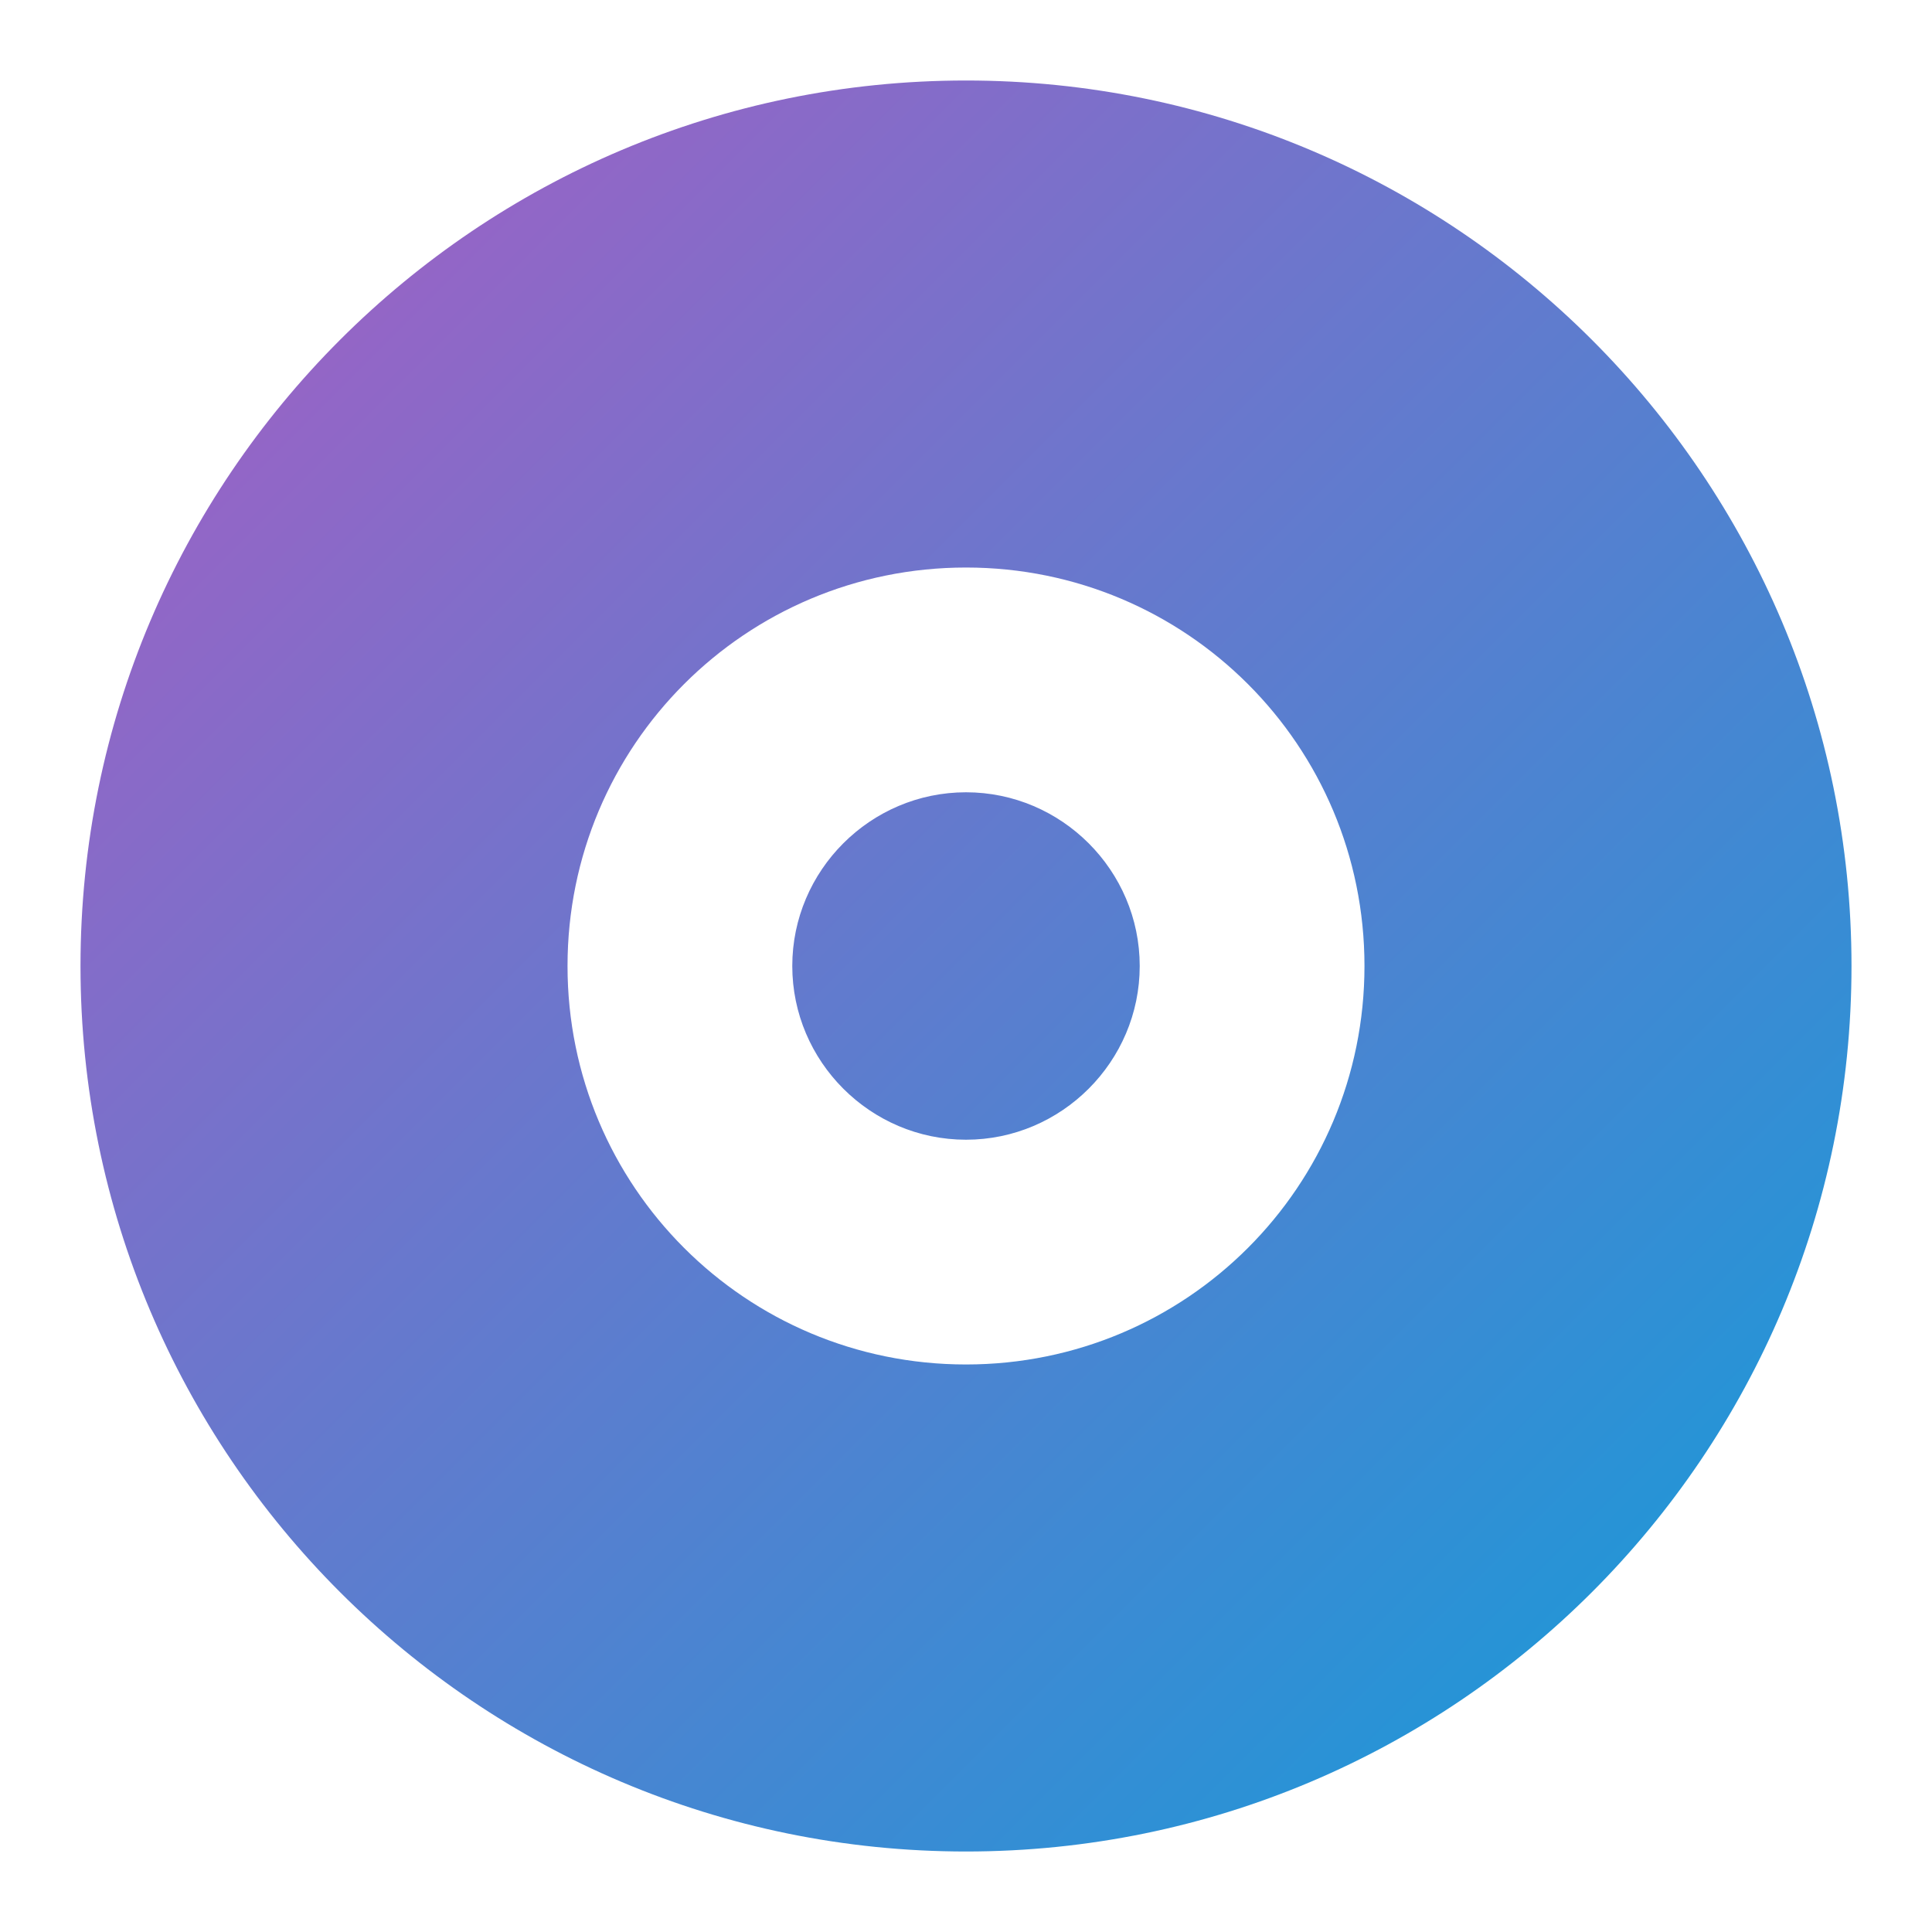
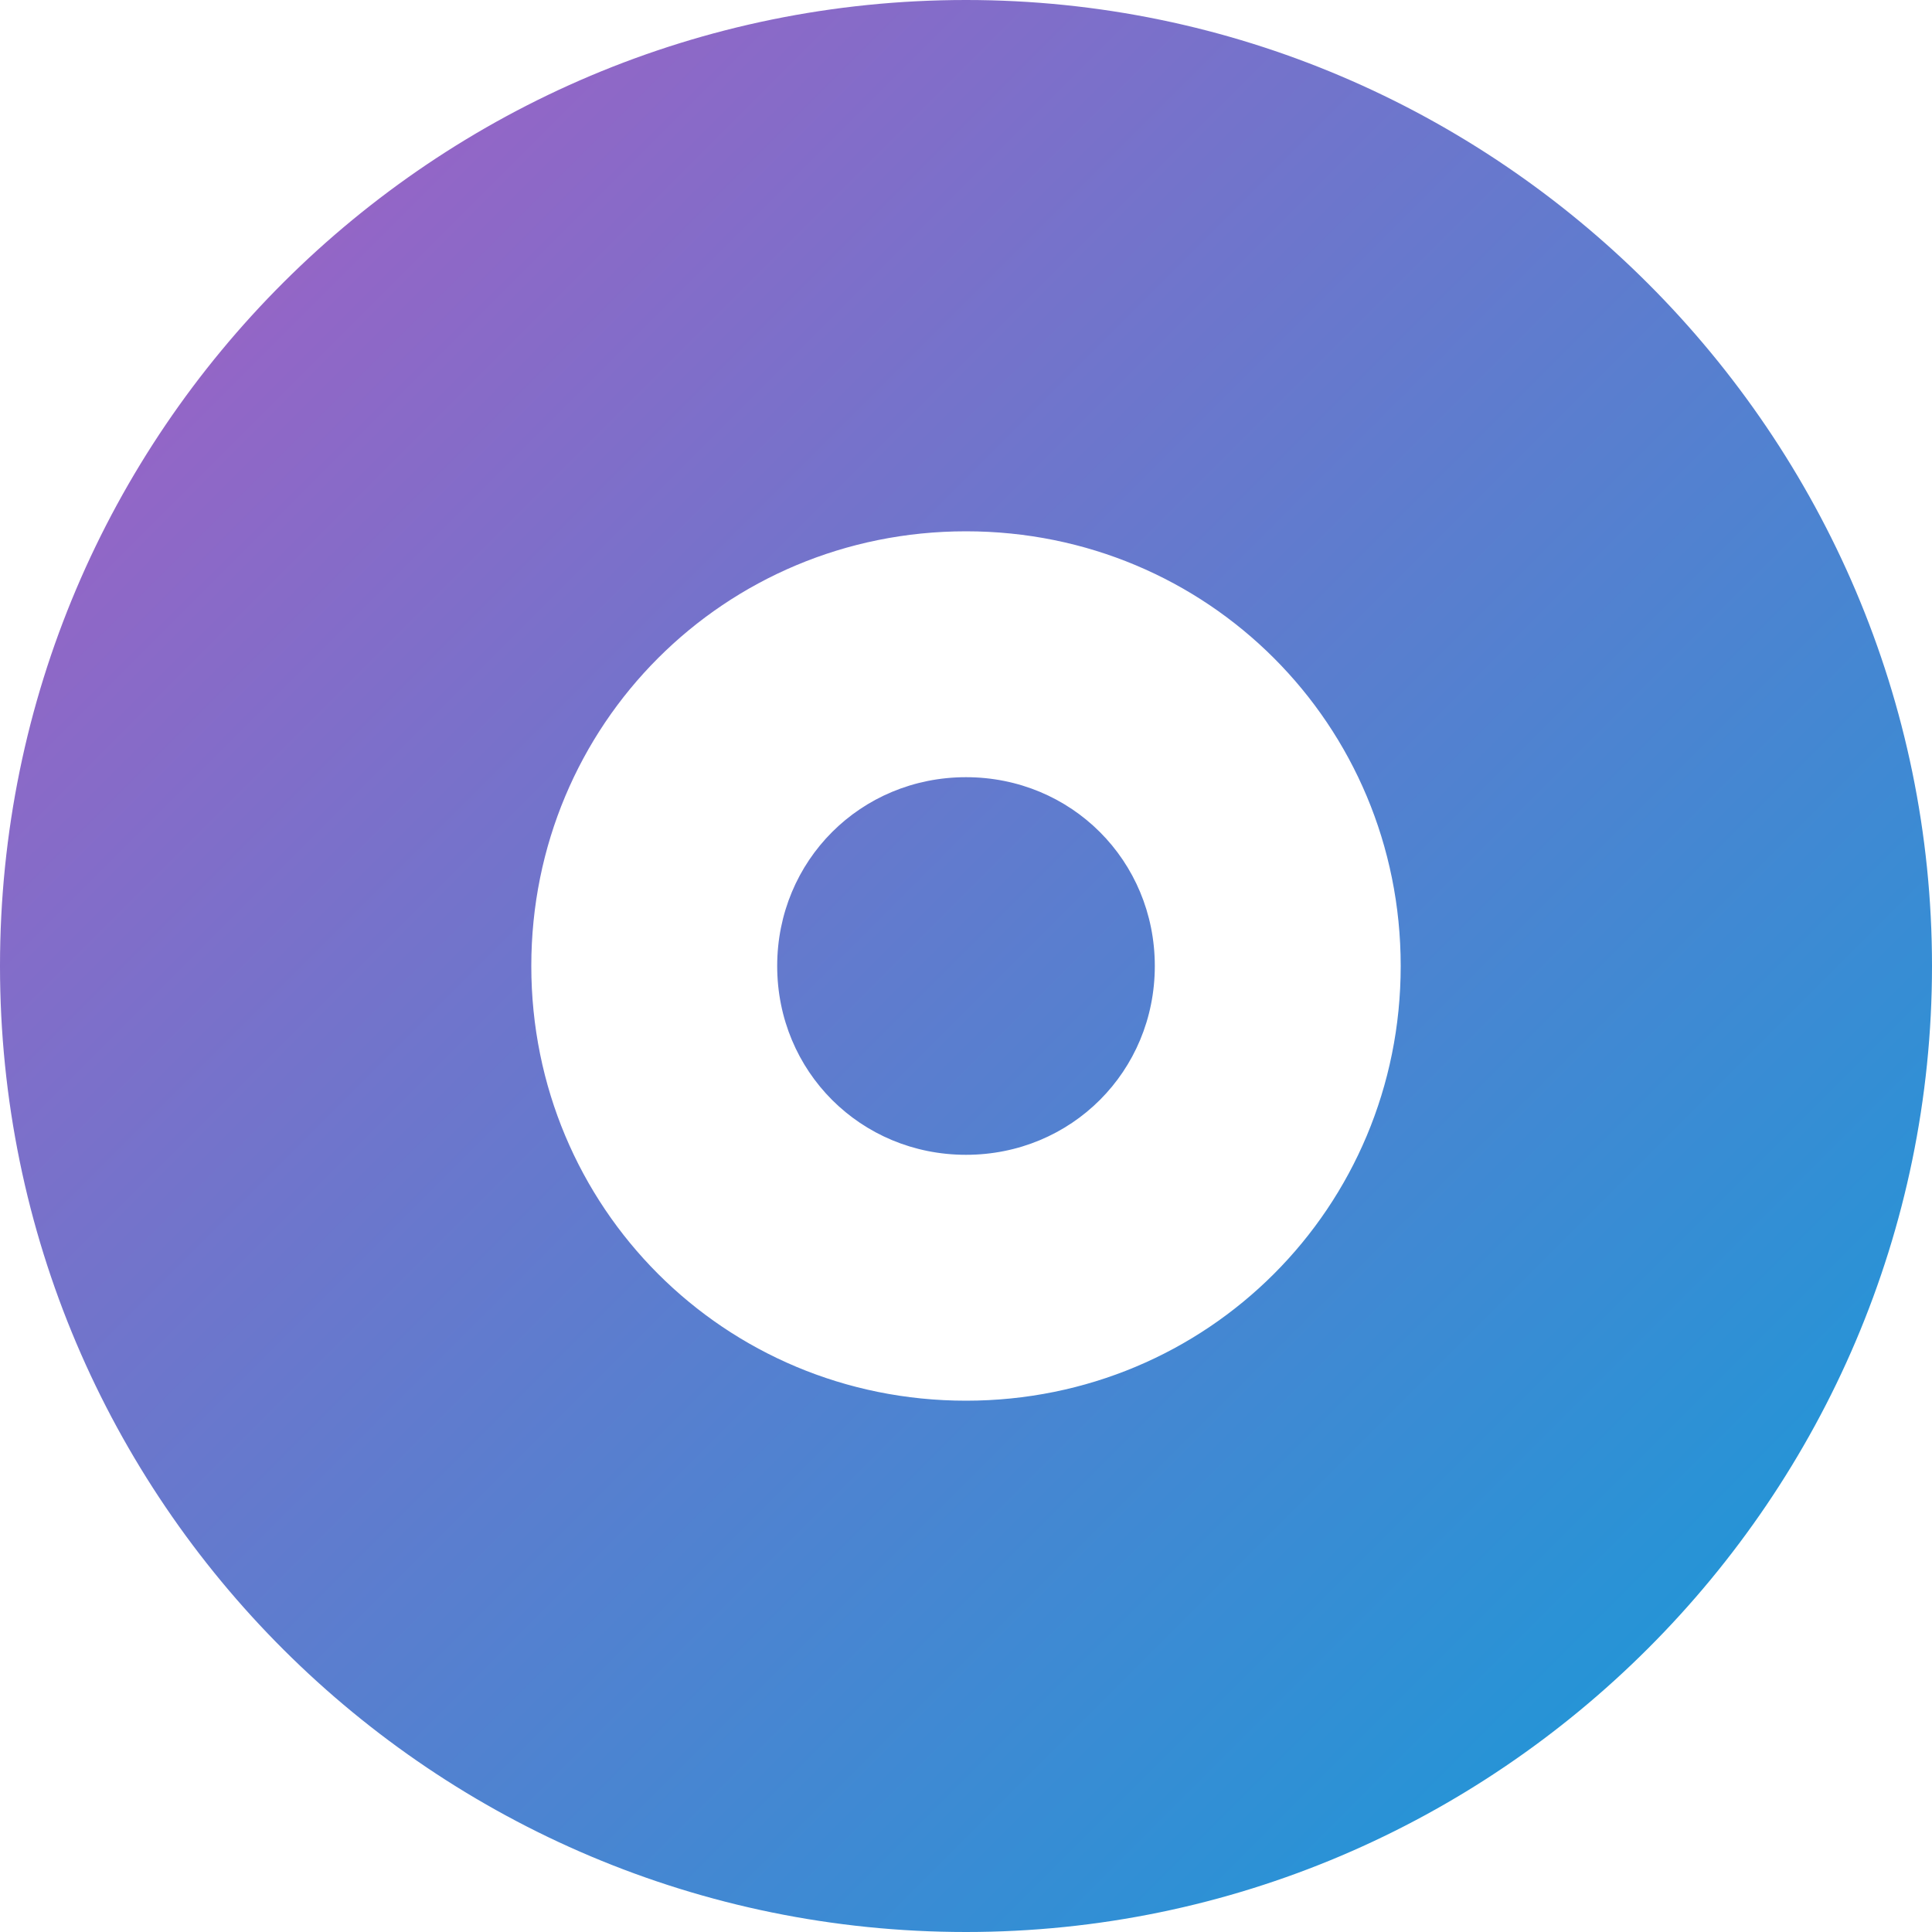
- <svg xmlns="http://www.w3.org/2000/svg" width="48px" height="48px" fill="black" version="1.1" viewBox="0 0 24 24">
-   <defs>
-     <linearGradient id="linearGradient907" x1="2" x2="24" y1="2" y2="24" gradientTransform="matrix(1.1 0 0 1.1 -1.2 -1.2004)" gradientUnits="userSpaceOnUse">
-       <stop stop-color="#AA5CC3" offset="0" />
-       <stop stop-color="#00A4DC" offset="1" />
-     </linearGradient>
-   </defs>
-   <path d="m12 9.842c-1.187 0-2.158 0.971-2.158 2.158s0.971 2.158 2.158 2.158 2.158-0.971 2.158-2.158-0.971-2.158-2.158-2.158zm-1e-6 -8.842c-6.072 0-11 4.928-11 11s4.928 11 11 11 11-4.928 11-11-4.928-11-11-11zm0 6.05c2.739 0 4.95 2.211 4.95 4.95s-2.211 4.95-4.95 4.95-4.95-2.211-4.95-4.95 2.211-4.95 4.95-4.95z" fill="url(#linearGradient907)" stroke-width="2.158" />
+ <svg xmlns="http://www.w3.org/2000/svg" version="1.1" id="Layer_1" x="0px" y="0px" viewBox="0 0 44 44" style="enable-background:new 0 0 44 44;" xml:space="preserve">
+   <style type="text/css">
+ 	.st0{fill:url(#SVGID_1_);}
+ </style>
+   <linearGradient id="SVGID_1_" gradientUnits="userSpaceOnUse" x1="-510" y1="326.885" x2="-488" y2="304.885" gradientTransform="matrix(2.2 0 0 -2.2 1122 719.1225)">
+     <stop offset="0" style="stop-color:#AA5CC3" />
+     <stop offset="1" style="stop-color:#00A4DC" />
+   </linearGradient>
+   <path class="st0" d="M22,17.7c-2.4,0-4.3,1.9-4.3,4.3s1.9,4.3,4.3,4.3s4.3-1.9,4.3-4.3S24.4,17.7,22,17.7z M22,0C9.9,0,0,9.8,0,22  s9.9,22,22,22s22-9.9,22-22S34.1,0,22,0z M22,12.1c5.5,0,9.9,4.4,9.9,9.9s-4.4,9.9-9.9,9.9s-9.9-4.4-9.9-9.9S16.5,12.1,22,12.1z" />
</svg>
